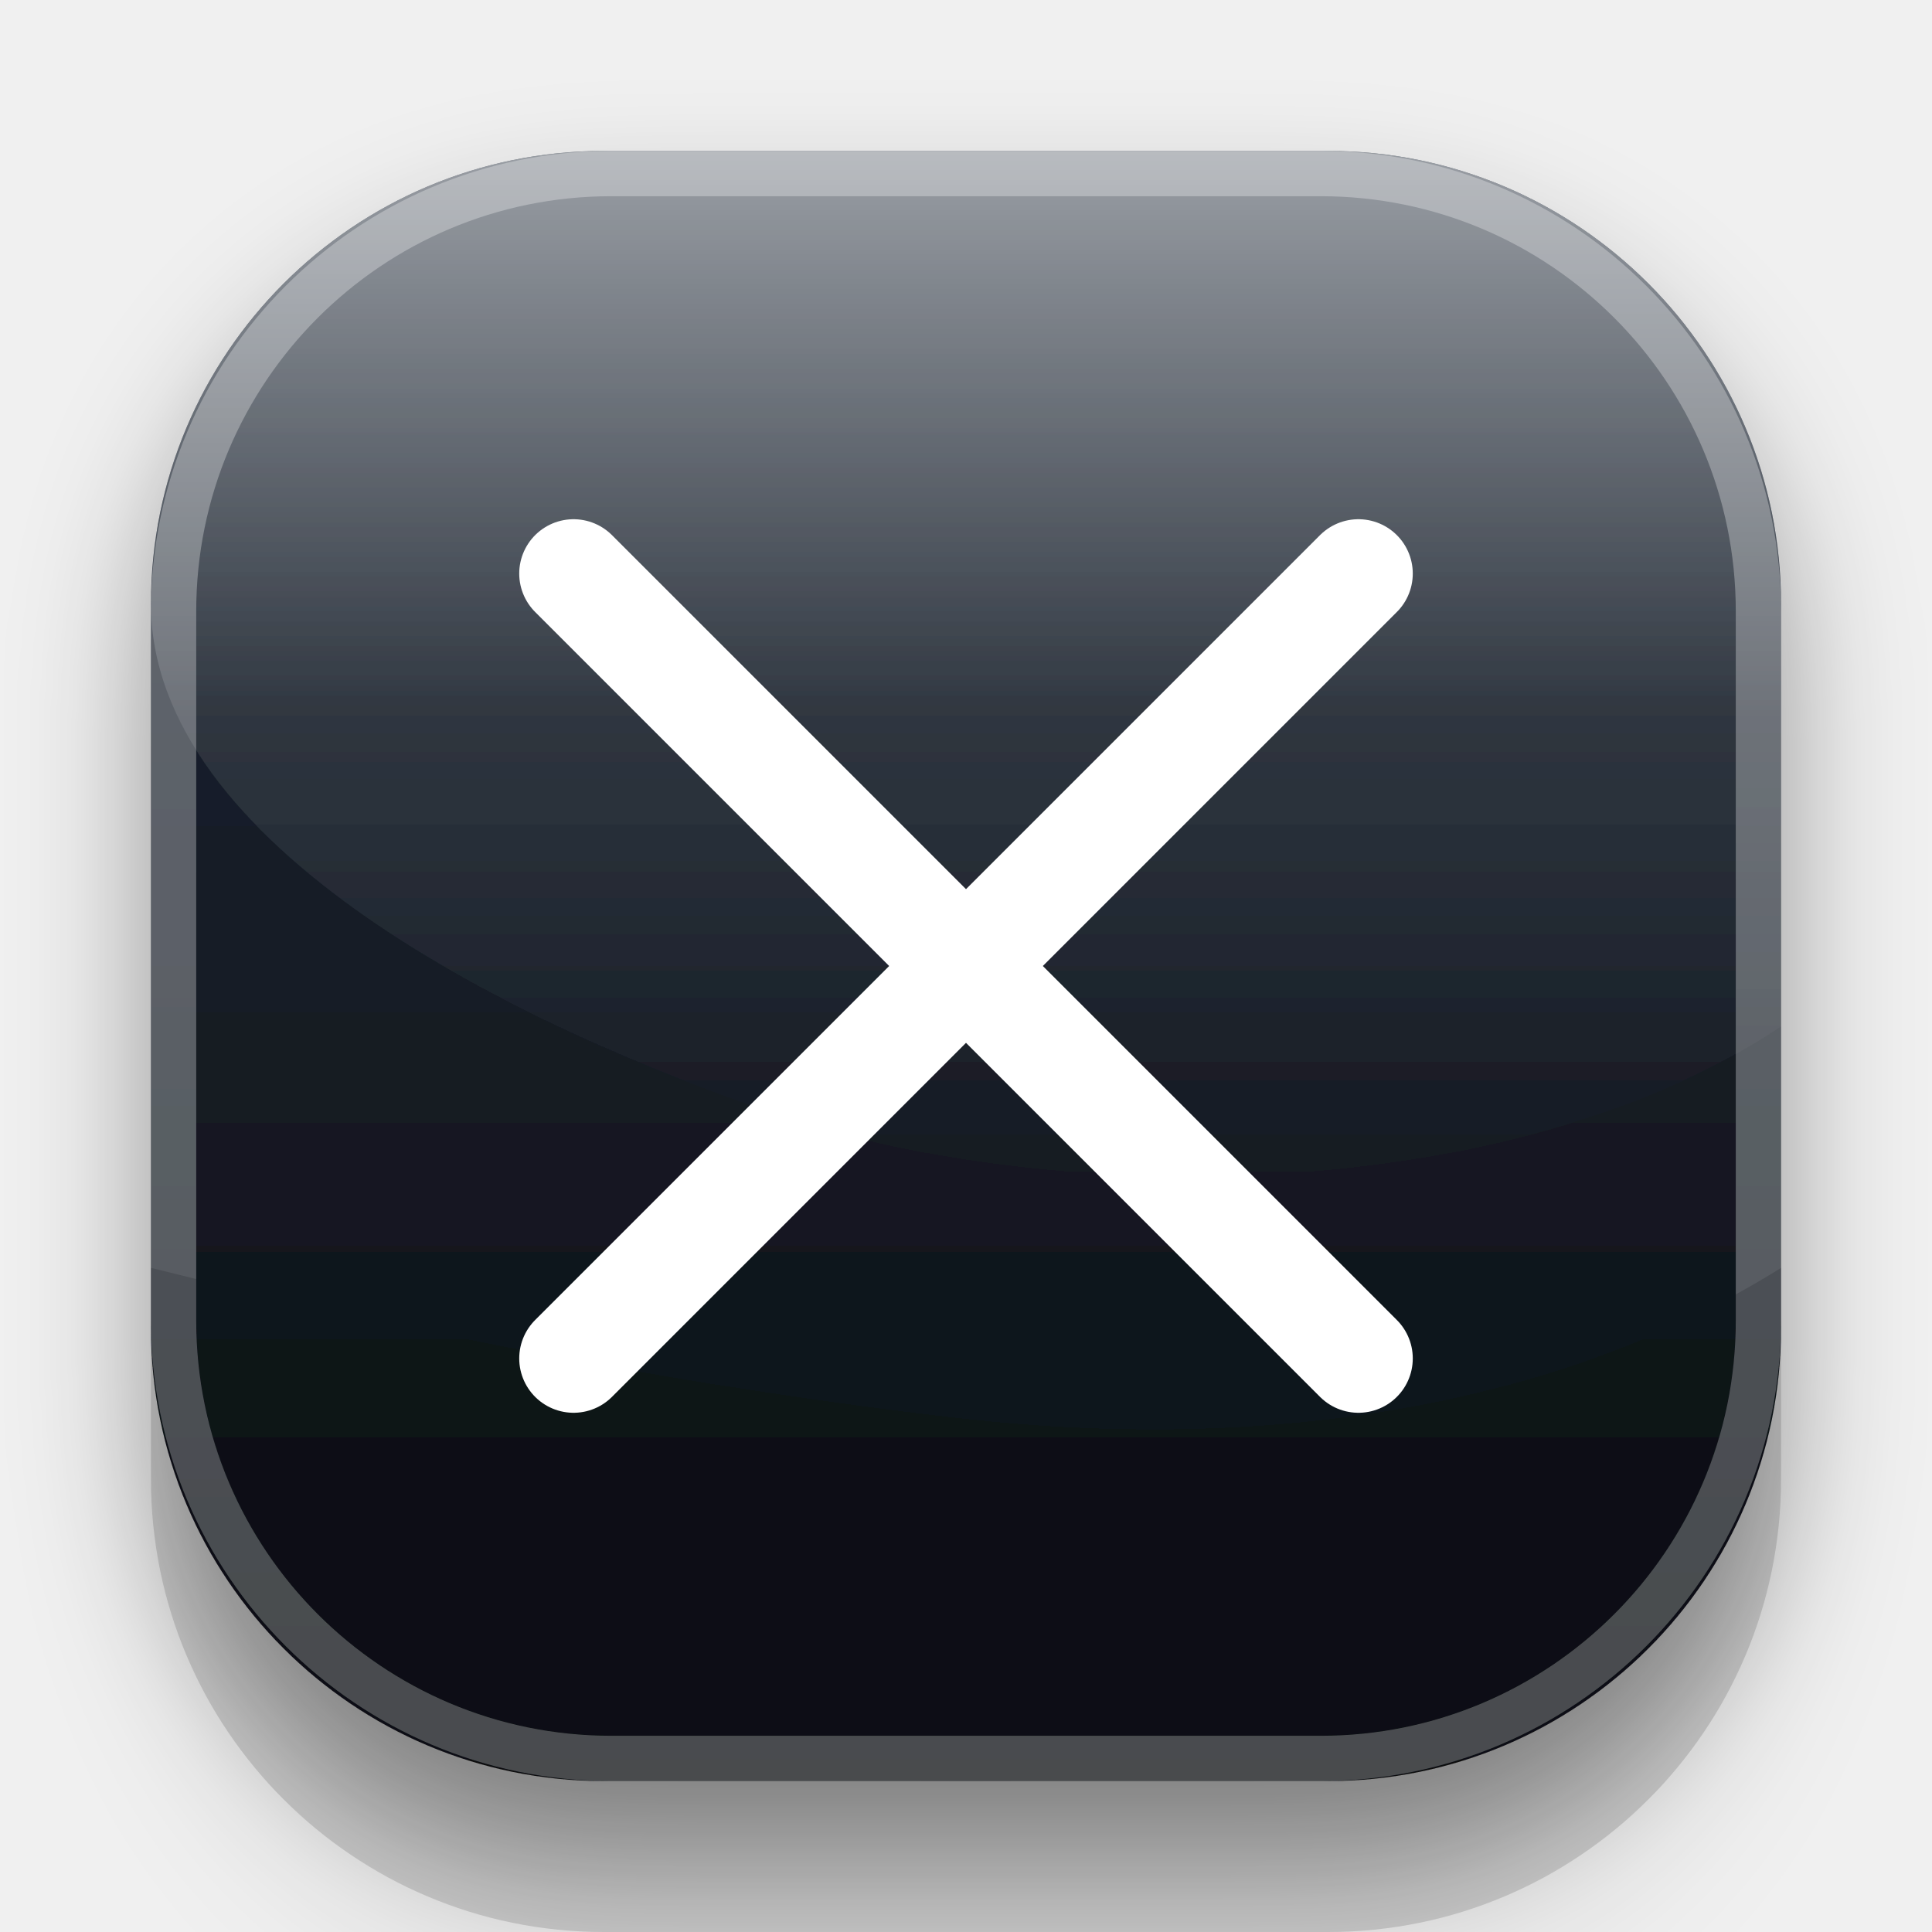
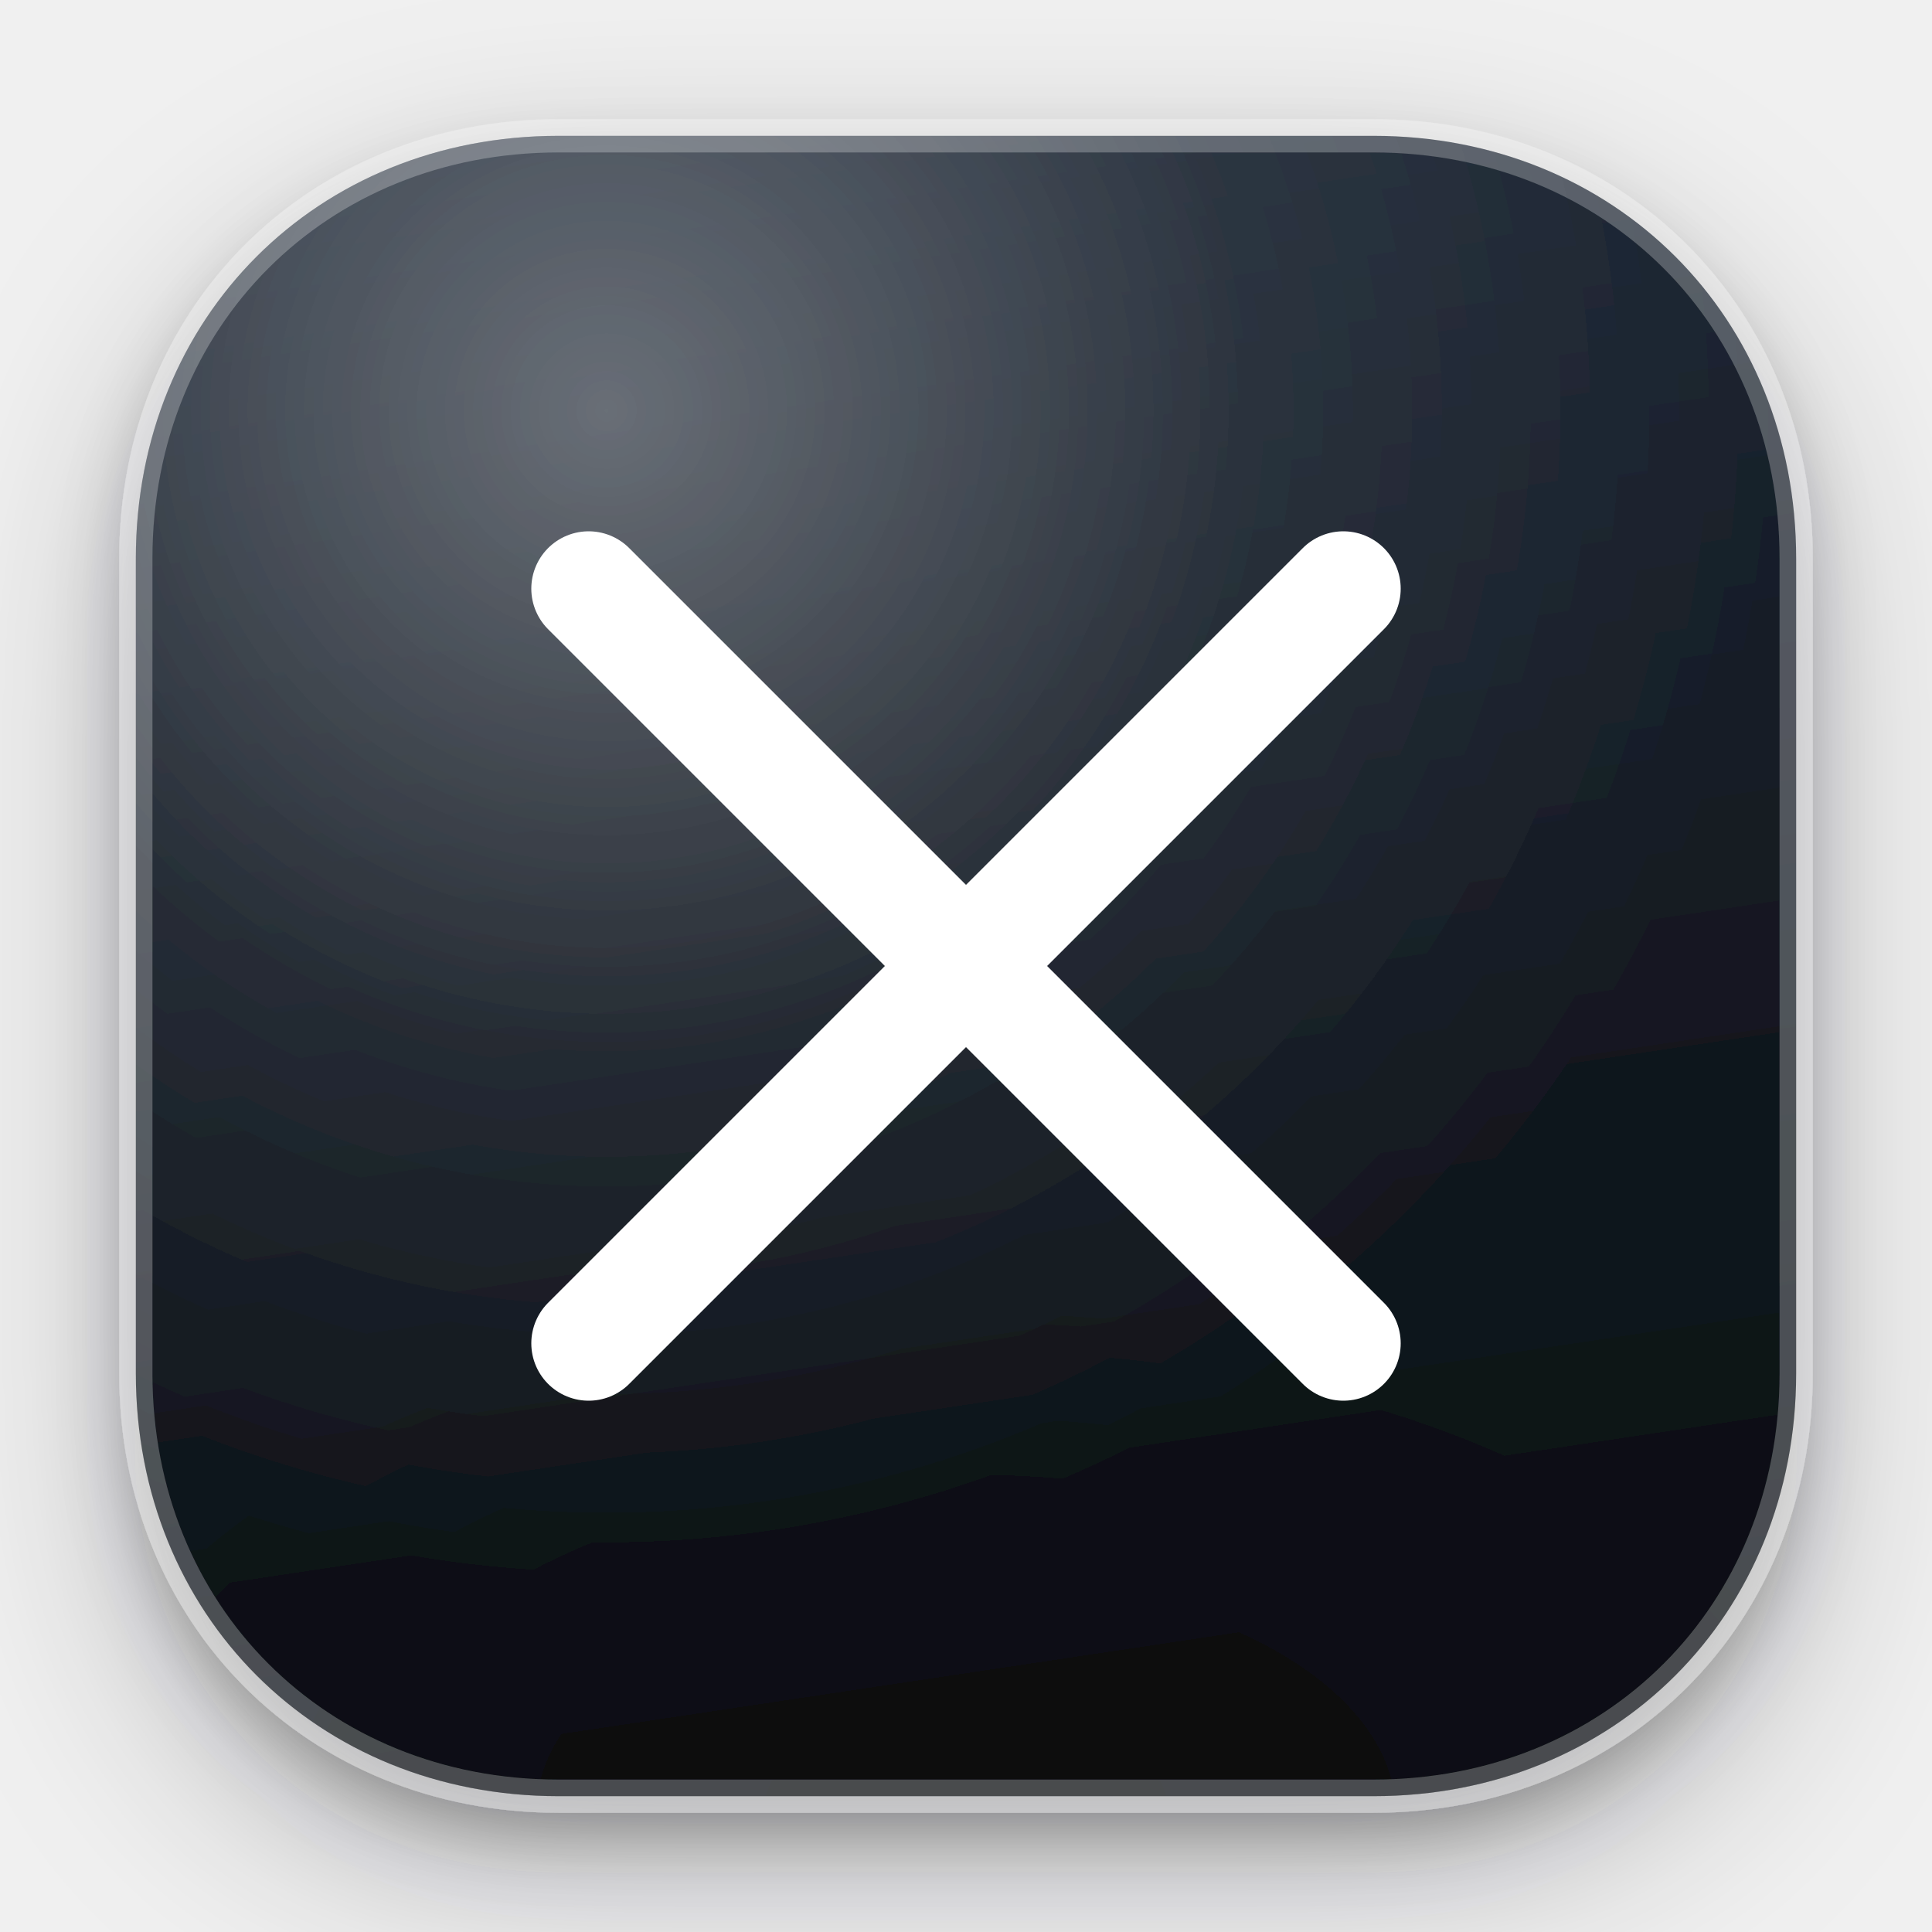
<svg xmlns="http://www.w3.org/2000/svg" viewBox="0 0 64 64" width="64" height="64" role="img">
  <defs>
-     <linearGradient id="g20" x1="0" y1="0" x2="0" y2="1">
+     <linearGradient id="tile20" x1="0" y1="0" x2="0.15" y2="1">
      <stop offset="0" stop-color="#1F2937" />
      <stop offset="1" stop-color="#0B0F14" />
    </linearGradient>
-     <linearGradient id="h20" x1="0" y1="0" x2="0" y2="1">
-       <stop offset="0" stop-color="#ffffff" stop-opacity=".55" />
-       <stop offset=".55" stop-color="#ffffff" stop-opacity=".10" />
+     <radialGradient id="gloss20" cx="0.28" cy="0.16" r="0.72">
+       <stop offset="0" stop-color="#ffffff" stop-opacity=".34" />
+       <stop offset="0.55" stop-color="#ffffff" stop-opacity=".07" />
      <stop offset="1" stop-color="#ffffff" stop-opacity="0" />
-     </linearGradient>
-     <filter id="s20" x="-40%" y="-40%" width="180%" height="180%">
-       <feDropShadow dx="0" dy="2.5" stdDeviation="2.2" flood-color="#0a0a0a" flood-opacity=".38" />
+     </radialGradient>
+     <radialGradient id="shade20" cx="0.5" cy="1.02" r="0.6">
+       <stop offset="0" stop-color="#000000" stop-opacity=".22" />
+       <stop offset="1" stop-color="#000000" stop-opacity="0" />
+     </radialGradient>
+     <filter id="amb20" x="-60%" y="-60%" width="220%" height="220%">
+       <feGaussianBlur stdDeviation="3.4" />
    </filter>
+     <filter id="gl20" x="-30%" y="-30%" width="160%" height="160%">
+       <feDropShadow dx="0" dy="1" stdDeviation="1.1" flood-color="#000000" flood-opacity=".28" />
+     </filter>
+     <clipPath id="clip20">
+       <path d="M18.5 4.5h27c8 0 14 6 14 14v27c0 8-6 14-14 14h-27c-8 0-14-6-14-14v-27c0-8 6-14 14-14z" />
+     </clipPath>
  </defs>
-   <ellipse cx="32" cy="55" rx="19" ry="4" fill="#0a0a0a" opacity=".16" />
-   <g filter="url(#s20)">
-     <rect x="5" y="5" width="54" height="54" rx="15" fill="url(#g20)" />
-     <rect x="5.75" y="5.75" width="52.5" height="52.5" rx="14.5" fill="none" stroke="#ffffff" stroke-opacity=".30" stroke-width="1.5" />
-     <path d="M5 20a15 15 0 0 1 15-15h24a15 15 0 0 1 15 15v14c-9 6-24 6-33 3              s-21-9-21-17z" fill="url(#h20)" />
-     <path d="M5 42v7a15 15 0 0 0 15 15h24a15 15 0 0 0 15-15v-7              c-8 5-18 6-27 5s-19-3-27-5z" fill="#000000" opacity=".14" />
+   <path d="M18.5 4.5h27c8 0 14 6 14 14v27c0 8-6 14-14 14h-27c-8 0-14-6-14-14v-27c0-8 6-14 14-14z" fill="#0B0F14" opacity=".30" filter="url(#amb20)" transform="translate(0,2.5)" />
+   <g filter="url(#gl20)">
+     <path d="M18.5 4.5h27c8 0 14 6 14 14v27c0 8-6 14-14 14h-27c-8 0-14-6-14-14v-27c0-8 6-14 14-14z" fill="url(#tile20)" />
+     <g clip-path="url(#clip20)">
+       <rect x="4.5" y="4.5" width="55" height="55" fill="url(#gloss20)" />
+       <rect x="4.5" y="30" width="55" height="29.5" fill="url(#shade20)" />
+     </g>
+     <path d="M18.5 4.5h27c8 0 14 6 14 14v27c0 8-6 14-14 14h-27c-8 0-14-6-14-14v-27c0-8 6-14 14-14z" fill="none" stroke="#ffffff" stroke-opacity=".26" stroke-width="1.1" />
  </g>
-   <g fill="none" stroke="#fff" stroke-width="3.6" stroke-linecap="round">
-     <path d="M19 19l26 26M45 19L19 45" />
+   <g fill="none" stroke="#fff" stroke-width="3.8" stroke-linecap="round">
+     <path d="M19.5 19.5l25 25M44.5 19.5l-25 25" />
  </g>
</svg>
